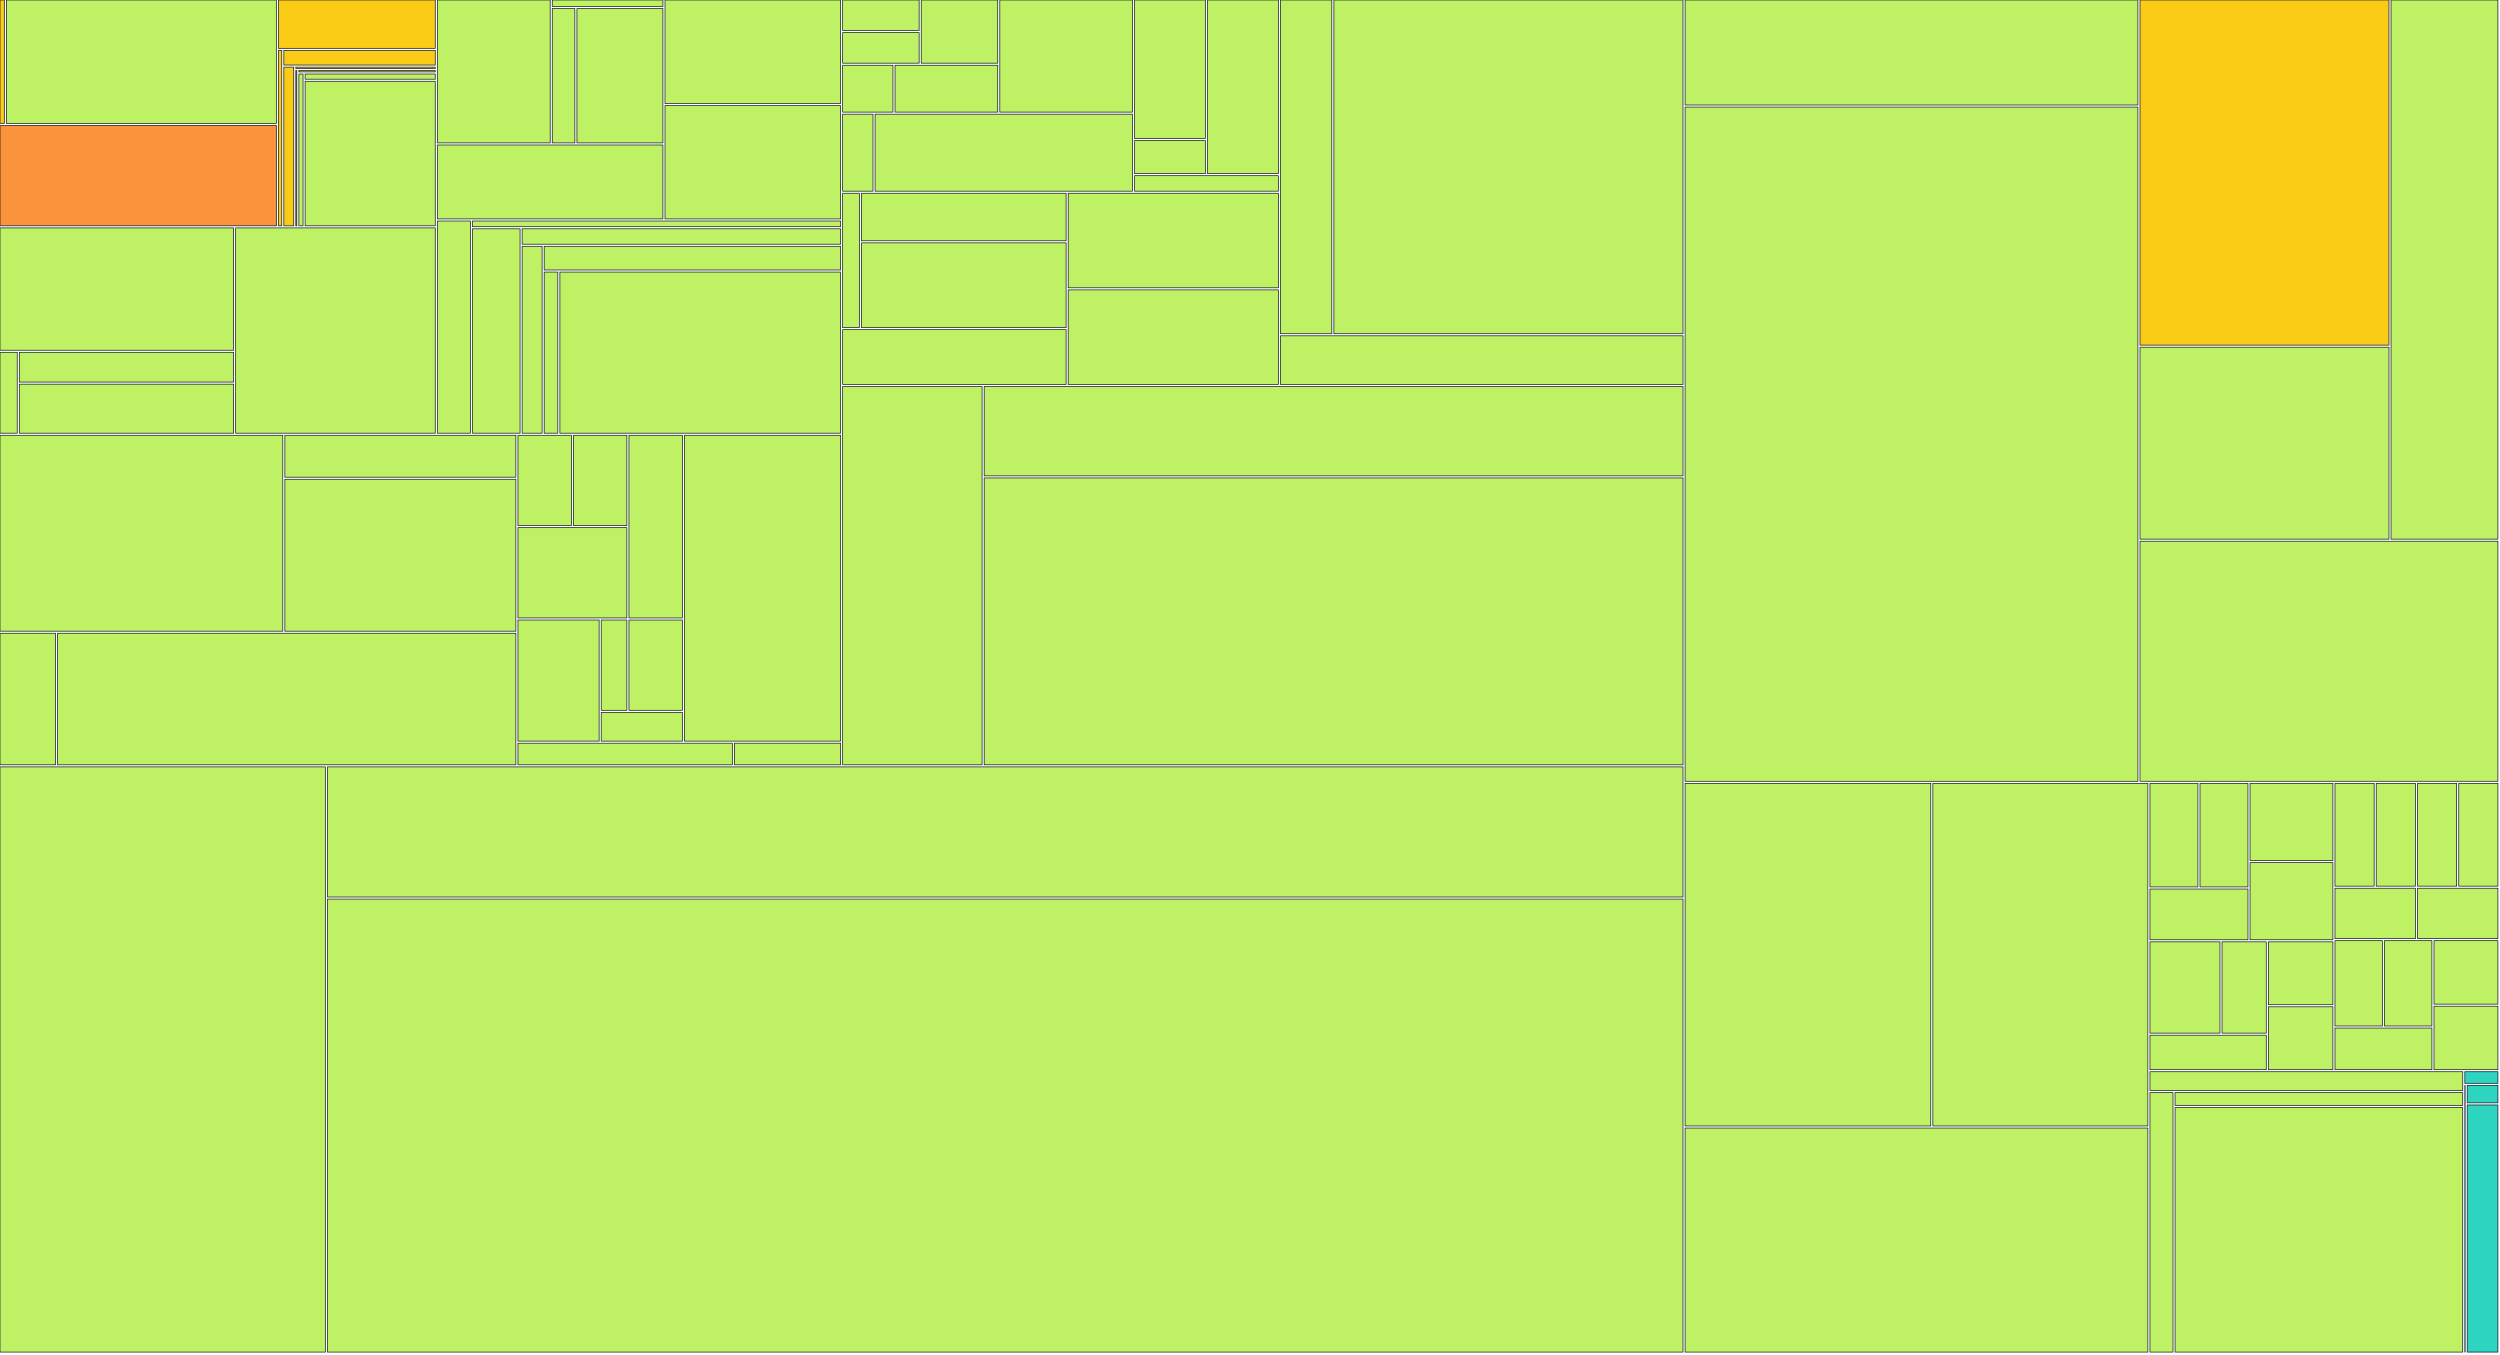
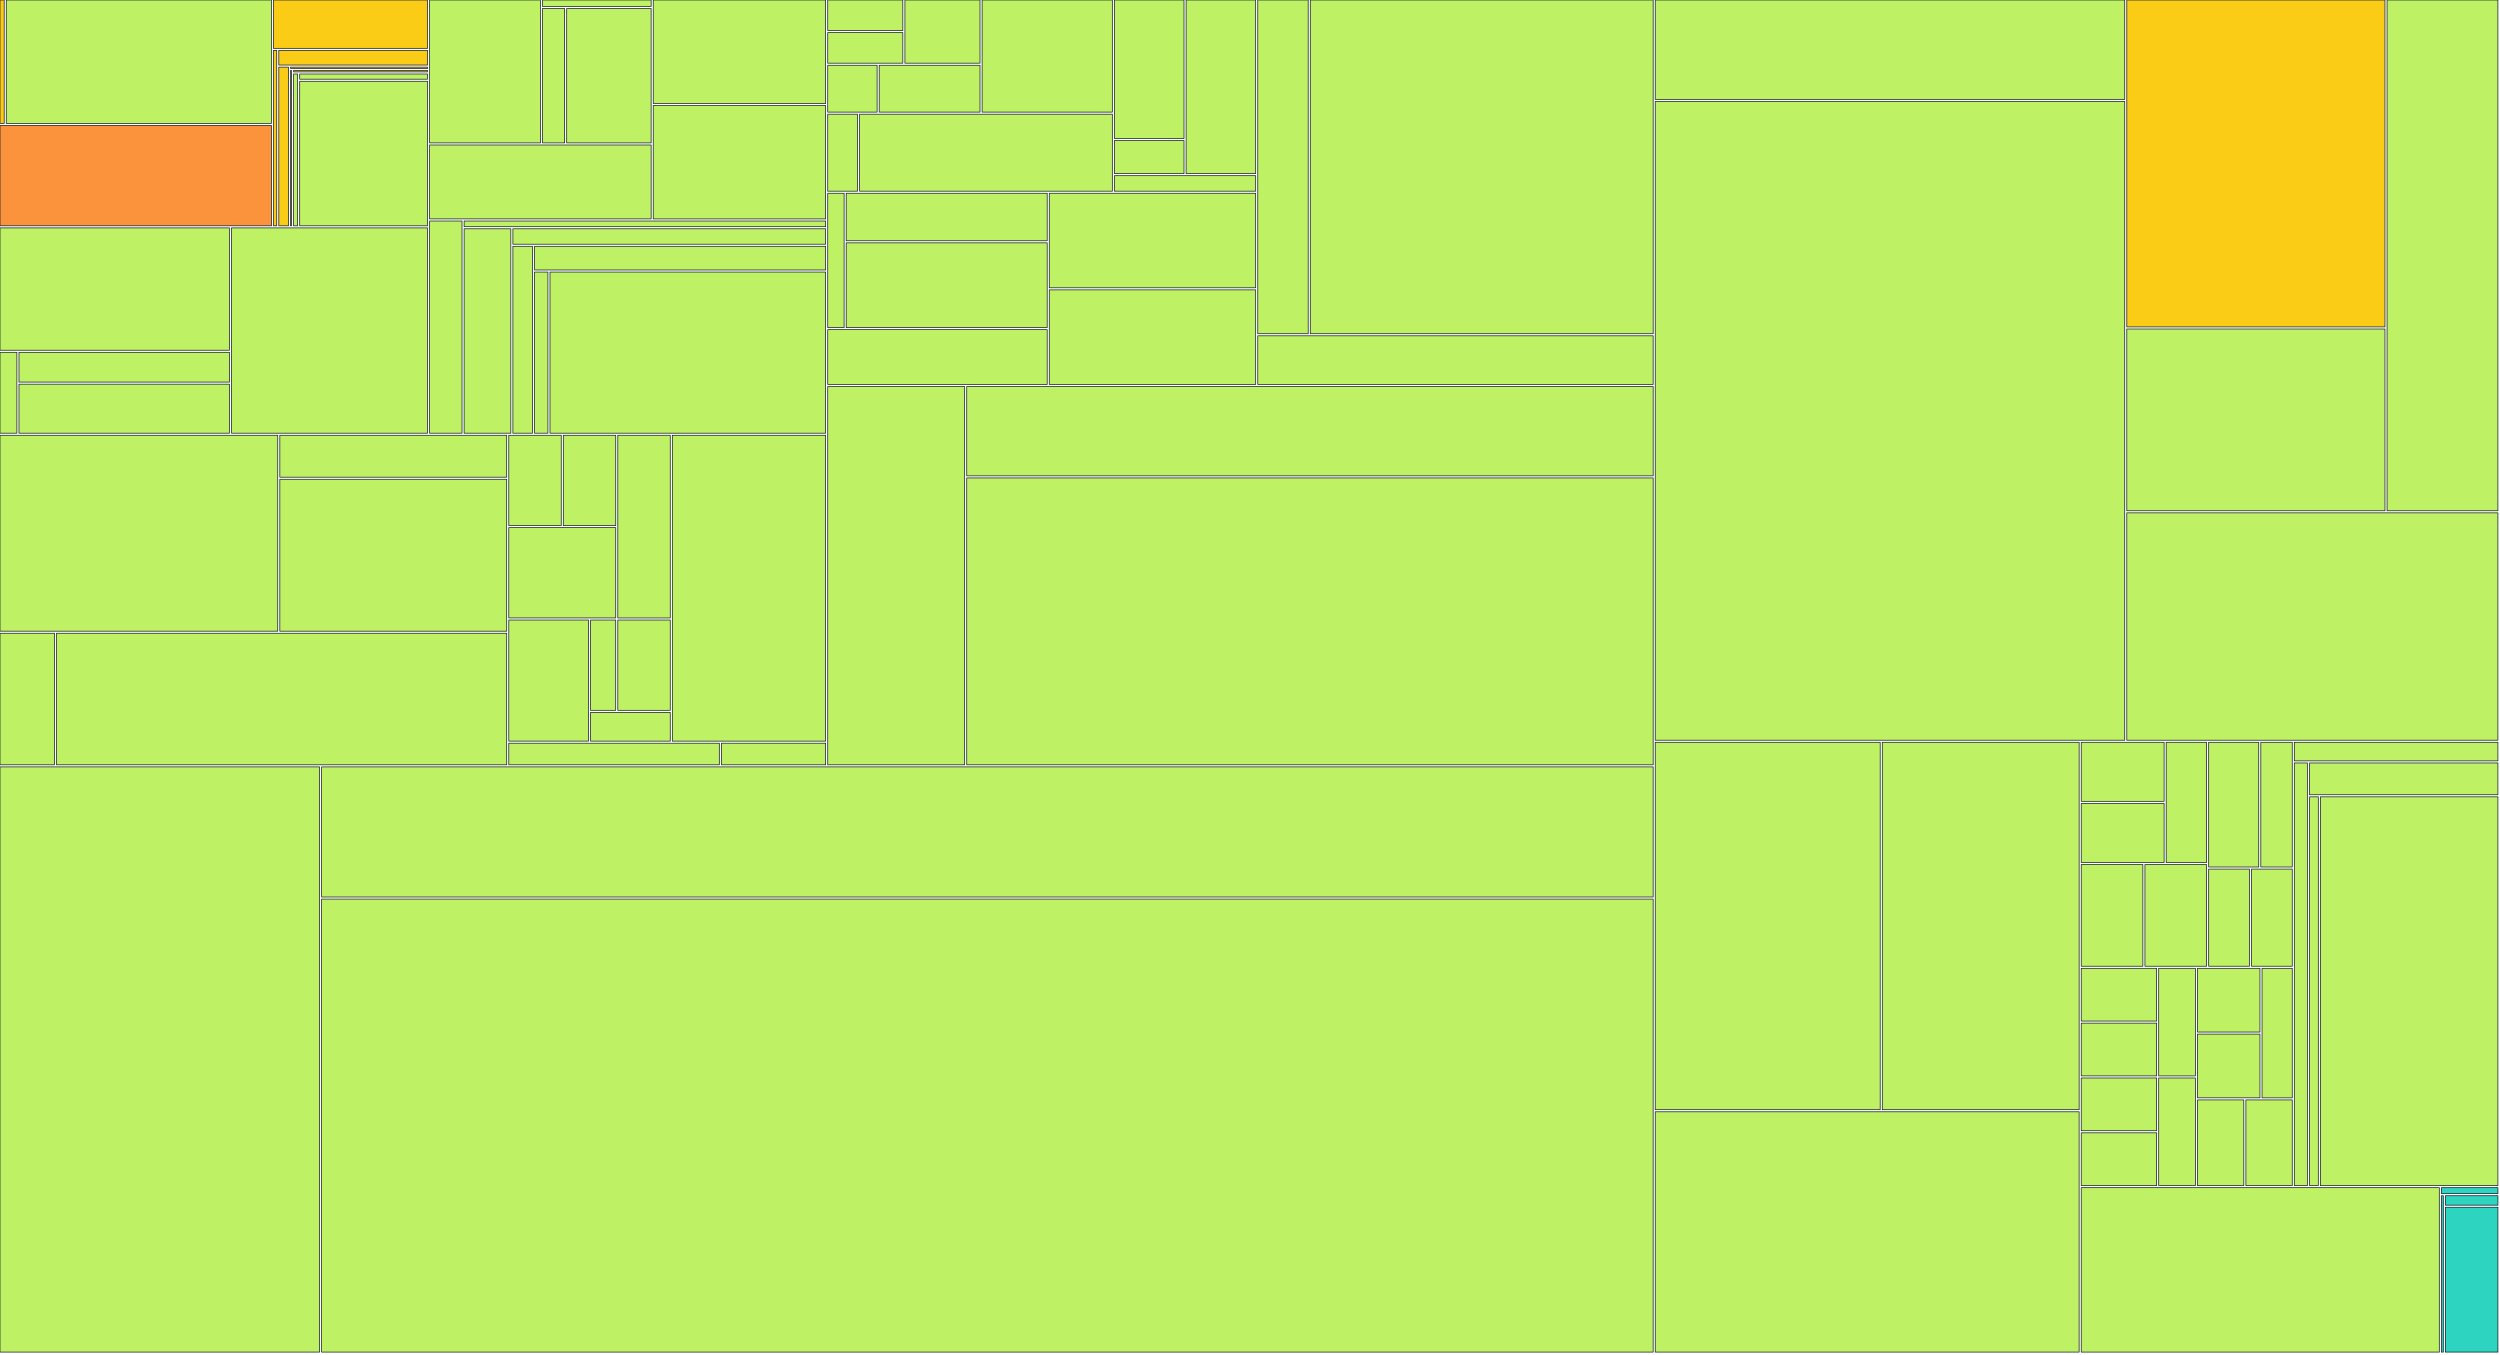
<svg xmlns="http://www.w3.org/2000/svg" width="1200" height="650" viewBox="0 0 1200 650">
  <g>
-     <rect x="0.00" y="0.00" width="2.07" height="59.22" fill="#facc15" stroke="#111827" stroke-width="0.35" />
-   </g>
-   <g>
-     <rect x="3.07" y="0.00" width="129.58" height="59.22" fill="#bef264" stroke="#111827" stroke-width="0.35" />
-   </g>
-   <g>
-     <rect x="0.00" y="60.22" width="132.65" height="48.17" fill="#fb923c" stroke="#111827" stroke-width="0.35" />
-   </g>
-   <g>
-     <rect x="133.65" y="0.00" width="75.27" height="23.20" fill="#facc15" stroke="#111827" stroke-width="0.35" />
-   </g>
-   <g>
-     <rect x="133.65" y="24.20" width="1.60" height="84.19" fill="#facc15" stroke="#111827" stroke-width="0.35" />
-   </g>
-   <g>
-     <rect x="136.25" y="24.20" width="72.67" height="7.02" fill="#facc15" stroke="#111827" stroke-width="0.35" />
-   </g>
-   <g>
-     <rect x="136.25" y="32.22" width="4.74" height="76.17" fill="#facc15" stroke="#111827" stroke-width="0.35" />
-   </g>
-   <g>
-     <rect x="141.99" y="32.22" width="66.93" height="0.63" fill="#facc15" stroke="#111827" stroke-width="0.35" />
-   </g>
-   <g>
-     <rect x="141.99" y="33.85" width="0.47" height="74.54" fill="#facc15" stroke="#111827" stroke-width="0.35" />
-   </g>
-   <g>
-     <rect x="143.46" y="33.85" width="65.47" height="0.67" fill="#facc15" stroke="#111827" stroke-width="0.35" />
-   </g>
-   <g>
-     <rect x="143.46" y="35.52" width="2.00" height="72.87" fill="#bef264" stroke="#111827" stroke-width="0.35" />
-   </g>
-   <g>
-     <rect x="146.45" y="35.52" width="62.47" height="2.49" fill="#bef264" stroke="#111827" stroke-width="0.35" />
-   </g>
-   <g>
-     <rect x="146.45" y="39.01" width="62.47" height="69.38" fill="#bef264" stroke="#111827" stroke-width="0.35" />
-   </g>
-   <g>
-     <rect x="0.00" y="109.39" width="112.12" height="58.72" fill="#bef264" stroke="#111827" stroke-width="0.35" />
-   </g>
-   <g>
-     <rect x="0.00" y="169.11" width="8.27" height="38.82" fill="#bef264" stroke="#111827" stroke-width="0.35" />
-   </g>
-   <g>
-     <rect x="9.27" y="169.11" width="102.85" height="14.29" fill="#bef264" stroke="#111827" stroke-width="0.35" />
-   </g>
-   <g>
-     <rect x="9.27" y="184.40" width="102.85" height="23.53" fill="#bef264" stroke="#111827" stroke-width="0.35" />
-   </g>
-   <g>
-     <rect x="113.12" y="109.39" width="95.80" height="98.54" fill="#bef264" stroke="#111827" stroke-width="0.35" />
-   </g>
-   <g>
-     <rect x="209.92" y="0.00" width="54.17" height="68.59" fill="#bef264" stroke="#111827" stroke-width="0.35" />
-   </g>
-   <g>
-     <rect x="265.09" y="0.00" width="53.11" height="3.09" fill="#bef264" stroke="#111827" stroke-width="0.35" />
-   </g>
-   <g>
-     <rect x="265.09" y="4.09" width="10.84" height="64.50" fill="#bef264" stroke="#111827" stroke-width="0.35" />
-   </g>
-   <g>
-     <rect x="276.93" y="4.09" width="41.27" height="64.50" fill="#bef264" stroke="#111827" stroke-width="0.35" />
-   </g>
-   <g>
-     <rect x="209.92" y="69.59" width="108.28" height="35.48" fill="#bef264" stroke="#111827" stroke-width="0.35" />
-   </g>
-   <g>
-     <rect x="319.20" y="0.00" width="84.27" height="49.66" fill="#bef264" stroke="#111827" stroke-width="0.35" />
-   </g>
-   <g>
-     <rect x="319.20" y="50.66" width="84.27" height="54.42" fill="#bef264" stroke="#111827" stroke-width="0.35" />
-   </g>
-   <g>
-     <rect x="209.92" y="106.08" width="15.87" height="101.85" fill="#bef264" stroke="#111827" stroke-width="0.35" />
-   </g>
-   <g>
-     <rect x="226.79" y="106.08" width="176.68" height="2.74" fill="#bef264" stroke="#111827" stroke-width="0.35" />
-   </g>
-   <g>
-     <rect x="226.79" y="109.82" width="22.84" height="98.11" fill="#bef264" stroke="#111827" stroke-width="0.35" />
-   </g>
-   <g>
-     <rect x="250.63" y="109.82" width="152.84" height="7.40" fill="#bef264" stroke="#111827" stroke-width="0.35" />
-   </g>
-   <g>
-     <rect x="250.63" y="118.22" width="9.58" height="89.71" fill="#bef264" stroke="#111827" stroke-width="0.35" />
-   </g>
-   <g>
-     <rect x="261.21" y="118.22" width="142.26" height="11.37" fill="#bef264" stroke="#111827" stroke-width="0.35" />
-   </g>
-   <g>
-     <rect x="261.21" y="130.59" width="6.54" height="77.34" fill="#bef264" stroke="#111827" stroke-width="0.35" />
-   </g>
-   <g>
-     <rect x="268.75" y="130.59" width="134.72" height="77.34" fill="#bef264" stroke="#111827" stroke-width="0.35" />
-   </g>
-   <g>
-     <rect x="0.00" y="208.93" width="135.74" height="94.03" fill="#bef264" stroke="#111827" stroke-width="0.35" />
-   </g>
-   <g>
-     <rect x="136.74" y="208.93" width="110.88" height="20.12" fill="#bef264" stroke="#111827" stroke-width="0.35" />
-   </g>
-   <g>
-     <rect x="136.74" y="230.05" width="110.88" height="72.92" fill="#bef264" stroke="#111827" stroke-width="0.35" />
-   </g>
-   <g>
-     <rect x="0.00" y="303.96" width="26.62" height="63.15" fill="#bef264" stroke="#111827" stroke-width="0.35" />
-   </g>
-   <g>
-     <rect x="27.62" y="303.96" width="220.00" height="63.15" fill="#bef264" stroke="#111827" stroke-width="0.35" />
-   </g>
-   <g>
-     <rect x="248.62" y="208.93" width="25.64" height="43.34" fill="#bef264" stroke="#111827" stroke-width="0.35" />
-   </g>
-   <g>
-     <rect x="275.26" y="208.93" width="25.64" height="43.34" fill="#bef264" stroke="#111827" stroke-width="0.35" />
-   </g>
-   <g>
-     <rect x="248.62" y="253.27" width="52.28" height="43.34" fill="#bef264" stroke="#111827" stroke-width="0.35" />
-   </g>
-   <g>
-     <rect x="301.90" y="208.93" width="25.64" height="87.69" fill="#bef264" stroke="#111827" stroke-width="0.35" />
-   </g>
-   <g>
-     <rect x="248.62" y="297.61" width="38.96" height="58.12" fill="#bef264" stroke="#111827" stroke-width="0.35" />
-   </g>
-   <g>
-     <rect x="288.58" y="297.61" width="12.32" height="43.34" fill="#bef264" stroke="#111827" stroke-width="0.35" />
-   </g>
-   <g>
-     <rect x="301.90" y="297.61" width="25.64" height="43.34" fill="#bef264" stroke="#111827" stroke-width="0.35" />
-   </g>
-   <g>
-     <rect x="288.58" y="341.96" width="38.96" height="13.78" fill="#bef264" stroke="#111827" stroke-width="0.35" />
-   </g>
-   <g>
-     <rect x="328.54" y="208.93" width="74.93" height="146.81" fill="#bef264" stroke="#111827" stroke-width="0.35" />
-   </g>
-   <g>
-     <rect x="248.62" y="356.74" width="102.90" height="10.37" fill="#bef264" stroke="#111827" stroke-width="0.35" />
-   </g>
-   <g>
-     <rect x="352.52" y="356.74" width="50.95" height="10.37" fill="#bef264" stroke="#111827" stroke-width="0.35" />
-   </g>
-   <g>
-     <rect x="404.47" y="0.00" width="36.72" height="14.66" fill="#bef264" stroke="#111827" stroke-width="0.35" />
-   </g>
-   <g>
-     <rect x="404.47" y="15.66" width="36.72" height="14.66" fill="#bef264" stroke="#111827" stroke-width="0.35" />
-   </g>
-   <g>
-     <rect x="442.19" y="0.00" width="36.72" height="30.32" fill="#bef264" stroke="#111827" stroke-width="0.35" />
-   </g>
-   <g>
-     <rect x="404.47" y="31.32" width="24.15" height="22.49" fill="#bef264" stroke="#111827" stroke-width="0.35" />
-   </g>
-   <g>
-     <rect x="429.62" y="31.32" width="49.29" height="22.49" fill="#bef264" stroke="#111827" stroke-width="0.35" />
-   </g>
-   <g>
-     <rect x="479.91" y="0.00" width="63.66" height="53.81" fill="#bef264" stroke="#111827" stroke-width="0.35" />
-   </g>
-   <g>
-     <rect x="404.47" y="54.81" width="14.57" height="36.95" fill="#bef264" stroke="#111827" stroke-width="0.35" />
-   </g>
-   <g>
-     <rect x="420.04" y="54.81" width="123.53" height="36.95" fill="#bef264" stroke="#111827" stroke-width="0.35" />
-   </g>
-   <g>
-     <rect x="544.57" y="0.00" width="34.02" height="66.46" fill="#bef264" stroke="#111827" stroke-width="0.35" />
-   </g>
-   <g>
-     <rect x="544.57" y="67.46" width="34.02" height="15.87" fill="#bef264" stroke="#111827" stroke-width="0.35" />
-   </g>
-   <g>
-     <rect x="579.59" y="0.00" width="34.02" height="83.33" fill="#bef264" stroke="#111827" stroke-width="0.35" />
-   </g>
-   <g>
-     <rect x="544.57" y="84.33" width="69.05" height="7.43" fill="#bef264" stroke="#111827" stroke-width="0.35" />
-   </g>
-   <g>
-     <rect x="404.47" y="92.76" width="8.02" height="64.48" fill="#bef264" stroke="#111827" stroke-width="0.35" />
-   </g>
-   <g>
-     <rect x="413.49" y="92.76" width="98.24" height="22.81" fill="#bef264" stroke="#111827" stroke-width="0.35" />
-   </g>
-   <g>
-     <rect x="413.49" y="116.57" width="98.24" height="40.67" fill="#bef264" stroke="#111827" stroke-width="0.35" />
-   </g>
-   <g>
-     <rect x="404.47" y="158.23" width="107.26" height="26.28" fill="#bef264" stroke="#111827" stroke-width="0.35" />
-   </g>
-   <g>
-     <rect x="512.73" y="92.76" width="100.89" height="45.38" fill="#bef264" stroke="#111827" stroke-width="0.35" />
-   </g>
-   <g>
-     <rect x="512.73" y="139.14" width="100.89" height="45.38" fill="#bef264" stroke="#111827" stroke-width="0.35" />
-   </g>
-   <g>
-     <rect x="614.62" y="0.00" width="24.65" height="160.19" fill="#bef264" stroke="#111827" stroke-width="0.35" />
-   </g>
-   <g>
-     <rect x="640.27" y="0.00" width="167.57" height="160.19" fill="#bef264" stroke="#111827" stroke-width="0.35" />
-   </g>
-   <g>
-     <rect x="614.62" y="161.19" width="193.23" height="23.33" fill="#bef264" stroke="#111827" stroke-width="0.35" />
-   </g>
-   <g>
-     <rect x="404.47" y="185.52" width="66.93" height="181.59" fill="#bef264" stroke="#111827" stroke-width="0.35" />
-   </g>
-   <g>
-     <rect x="472.41" y="185.52" width="335.44" height="42.89" fill="#bef264" stroke="#111827" stroke-width="0.35" />
-   </g>
-   <g>
-     <rect x="472.41" y="229.41" width="335.44" height="137.70" fill="#bef264" stroke="#111827" stroke-width="0.35" />
-   </g>
-   <g>
-     <rect x="0.00" y="368.11" width="156.16" height="280.89" fill="#bef264" stroke="#111827" stroke-width="0.35" />
-   </g>
-   <g>
-     <rect x="157.16" y="368.11" width="650.68" height="62.45" fill="#bef264" stroke="#111827" stroke-width="0.35" />
-   </g>
-   <g>
-     <rect x="157.16" y="431.56" width="650.68" height="217.44" fill="#bef264" stroke="#111827" stroke-width="0.35" />
-   </g>
-   <g>
-     <rect x="808.84" y="0.00" width="217.36" height="50.40" fill="#bef264" stroke="#111827" stroke-width="0.35" />
-   </g>
-   <g>
-     <rect x="808.84" y="51.40" width="217.36" height="323.62" fill="#bef264" stroke="#111827" stroke-width="0.35" />
-   </g>
-   <g>
-     <rect x="1027.20" y="0.00" width="119.51" height="165.66" fill="#facc15" stroke="#111827" stroke-width="0.35" />
-   </g>
-   <g>
-     <rect x="1027.20" y="166.66" width="119.51" height="92.13" fill="#bef264" stroke="#111827" stroke-width="0.35" />
-   </g>
-   <g>
-     <rect x="1147.70" y="0.00" width="51.30" height="258.79" fill="#bef264" stroke="#111827" stroke-width="0.35" />
-   </g>
-   <g>
-     <rect x="1027.20" y="259.79" width="171.80" height="115.22" fill="#bef264" stroke="#111827" stroke-width="0.35" />
-   </g>
-   <g>
-     <rect x="808.84" y="376.01" width="117.93" height="164.45" fill="#bef264" stroke="#111827" stroke-width="0.35" />
-   </g>
-   <g>
-     <rect x="927.77" y="376.01" width="103.20" height="164.45" fill="#bef264" stroke="#111827" stroke-width="0.35" />
-   </g>
-   <g>
-     <rect x="808.84" y="541.46" width="222.13" height="107.54" fill="#bef264" stroke="#111827" stroke-width="0.35" />
-   </g>
-   <g>
-     <rect x="1031.98" y="376.01" width="23.02" height="49.71" fill="#bef264" stroke="#111827" stroke-width="0.35" />
-   </g>
-   <g>
-     <rect x="1056.00" y="376.01" width="23.02" height="49.71" fill="#bef264" stroke="#111827" stroke-width="0.35" />
-   </g>
-   <g>
-     <rect x="1031.98" y="426.73" width="47.05" height="24.36" fill="#bef264" stroke="#111827" stroke-width="0.35" />
-   </g>
-   <g>
-     <rect x="1080.02" y="376.01" width="39.77" height="37.03" fill="#bef264" stroke="#111827" stroke-width="0.35" />
-   </g>
-   <g>
-     <rect x="1080.02" y="414.05" width="39.77" height="37.03" fill="#bef264" stroke="#111827" stroke-width="0.35" />
-   </g>
-   <g>
-     <rect x="1031.98" y="452.08" width="33.60" height="43.82" fill="#bef264" stroke="#111827" stroke-width="0.35" />
-   </g>
-   <g>
-     <rect x="1066.57" y="452.08" width="21.24" height="43.82" fill="#bef264" stroke="#111827" stroke-width="0.35" />
-   </g>
-   <g>
-     <rect x="1031.98" y="496.90" width="55.84" height="16.54" fill="#bef264" stroke="#111827" stroke-width="0.35" />
-   </g>
-   <g>
-     <rect x="1088.82" y="452.08" width="30.97" height="30.18" fill="#bef264" stroke="#111827" stroke-width="0.35" />
-   </g>
-   <g>
-     <rect x="1088.82" y="483.26" width="30.97" height="30.18" fill="#bef264" stroke="#111827" stroke-width="0.35" />
-   </g>
-   <g>
-     <rect x="1120.79" y="376.01" width="18.80" height="49.34" fill="#bef264" stroke="#111827" stroke-width="0.35" />
-   </g>
-   <g>
-     <rect x="1140.59" y="376.01" width="18.80" height="49.34" fill="#bef264" stroke="#111827" stroke-width="0.35" />
-   </g>
-   <g>
-     <rect x="1120.79" y="426.35" width="38.61" height="24.17" fill="#bef264" stroke="#111827" stroke-width="0.35" />
-   </g>
-   <g>
-     <rect x="1160.39" y="376.01" width="18.80" height="49.34" fill="#bef264" stroke="#111827" stroke-width="0.35" />
-   </g>
-   <g>
-     <rect x="1180.20" y="376.01" width="18.80" height="49.34" fill="#bef264" stroke="#111827" stroke-width="0.35" />
-   </g>
-   <g>
-     <rect x="1160.39" y="426.35" width="38.61" height="24.17" fill="#bef264" stroke="#111827" stroke-width="0.35" />
-   </g>
-   <g>
-     <rect x="1120.79" y="451.52" width="22.76" height="40.95" fill="#bef264" stroke="#111827" stroke-width="0.35" />
-   </g>
-   <g>
-     <rect x="1144.55" y="451.52" width="22.76" height="40.95" fill="#bef264" stroke="#111827" stroke-width="0.35" />
-   </g>
-   <g>
-     <rect x="1120.79" y="493.46" width="46.53" height="19.97" fill="#bef264" stroke="#111827" stroke-width="0.35" />
-   </g>
-   <g>
-     <rect x="1168.32" y="451.52" width="30.68" height="30.46" fill="#bef264" stroke="#111827" stroke-width="0.35" />
-   </g>
-   <g>
-     <rect x="1168.32" y="482.98" width="30.68" height="30.46" fill="#bef264" stroke="#111827" stroke-width="0.35" />
-   </g>
-   <g>
-     <rect x="1031.98" y="514.43" width="150.14" height="9.01" fill="#bef264" stroke="#111827" stroke-width="0.35" />
-   </g>
-   <g>
-     <rect x="1031.98" y="524.45" width="11.06" height="124.55" fill="#bef264" stroke="#111827" stroke-width="0.35" />
-   </g>
-   <g>
-     <rect x="1044.03" y="524.45" width="138.08" height="6.17" fill="#bef264" stroke="#111827" stroke-width="0.35" />
-   </g>
-   <g>
-     <rect x="1044.03" y="531.62" width="138.08" height="117.38" fill="#bef264" stroke="#111827" stroke-width="0.35" />
-   </g>
-   <g>
-     <rect x="1183.12" y="514.43" width="15.88" height="5.56" fill="#2dd4bf" stroke="#111827" stroke-width="0.35" />
-   </g>
-   <g>
-     <rect x="1183.12" y="520.99" width="0.14" height="128.01" fill="#2dd4bf" stroke="#111827" stroke-width="0.35" />
-   </g>
-   <g>
-     <rect x="1184.26" y="520.99" width="14.74" height="8.38" fill="#2dd4bf" stroke="#111827" stroke-width="0.35" />
-   </g>
-   <g>
-     <rect x="1184.26" y="530.38" width="14.74" height="118.62" fill="#2dd4bf" stroke="#111827" stroke-width="0.35" />
+     <rect x="0.00" y="0.00" width="2.01" height="59.22" fill="#facc15" stroke="#111827" stroke-width="0.35" />
+   </g>
+   <g>
+     <rect x="3.01" y="0.00" width="127.27" height="59.22" fill="#bef264" stroke="#111827" stroke-width="0.35" />
+   </g>
+   <g>
+     <rect x="0.00" y="60.22" width="130.28" height="48.17" fill="#fb923c" stroke="#111827" stroke-width="0.35" />
+   </g>
+   <g>
+     <rect x="131.28" y="0.00" width="73.92" height="23.20" fill="#facc15" stroke="#111827" stroke-width="0.35" />
+   </g>
+   <g>
+     <rect x="131.28" y="24.20" width="1.55" height="84.19" fill="#facc15" stroke="#111827" stroke-width="0.35" />
+   </g>
+   <g>
+     <rect x="133.83" y="24.20" width="71.37" height="7.02" fill="#facc15" stroke="#111827" stroke-width="0.35" />
+   </g>
+   <g>
+     <rect x="133.83" y="32.22" width="4.64" height="76.17" fill="#facc15" stroke="#111827" stroke-width="0.35" />
+   </g>
+   <g>
+     <rect x="139.47" y="32.22" width="65.73" height="0.63" fill="#facc15" stroke="#111827" stroke-width="0.35" />
+   </g>
+   <g>
+     <rect x="139.47" y="33.85" width="0.44" height="74.54" fill="#facc15" stroke="#111827" stroke-width="0.35" />
+   </g>
+   <g>
+     <rect x="140.91" y="33.85" width="64.29" height="0.67" fill="#facc15" stroke="#111827" stroke-width="0.35" />
+   </g>
+   <g>
+     <rect x="140.91" y="35.52" width="1.95" height="72.87" fill="#bef264" stroke="#111827" stroke-width="0.35" />
+   </g>
+   <g>
+     <rect x="143.86" y="35.52" width="61.34" height="2.49" fill="#bef264" stroke="#111827" stroke-width="0.35" />
+   </g>
+   <g>
+     <rect x="143.86" y="39.01" width="61.34" height="69.38" fill="#bef264" stroke="#111827" stroke-width="0.35" />
+   </g>
+   <g>
+     <rect x="0.00" y="109.39" width="110.12" height="58.72" fill="#bef264" stroke="#111827" stroke-width="0.35" />
+   </g>
+   <g>
+     <rect x="0.00" y="169.11" width="8.11" height="38.82" fill="#bef264" stroke="#111827" stroke-width="0.35" />
+   </g>
+   <g>
+     <rect x="9.11" y="169.11" width="101.01" height="14.29" fill="#bef264" stroke="#111827" stroke-width="0.35" />
+   </g>
+   <g>
+     <rect x="9.11" y="184.40" width="101.01" height="23.53" fill="#bef264" stroke="#111827" stroke-width="0.35" />
+   </g>
+   <g>
+     <rect x="111.12" y="109.39" width="94.09" height="98.54" fill="#bef264" stroke="#111827" stroke-width="0.35" />
+   </g>
+   <g>
+     <rect x="206.20" y="0.00" width="53.19" height="68.59" fill="#bef264" stroke="#111827" stroke-width="0.35" />
+   </g>
+   <g>
+     <rect x="260.40" y="0.00" width="52.15" height="3.09" fill="#bef264" stroke="#111827" stroke-width="0.35" />
+   </g>
+   <g>
+     <rect x="260.40" y="4.09" width="10.63" height="64.50" fill="#bef264" stroke="#111827" stroke-width="0.35" />
+   </g>
+   <g>
+     <rect x="272.02" y="4.09" width="40.52" height="64.50" fill="#bef264" stroke="#111827" stroke-width="0.35" />
+   </g>
+   <g>
+     <rect x="206.20" y="69.59" width="106.35" height="35.48" fill="#bef264" stroke="#111827" stroke-width="0.35" />
+   </g>
+   <g>
+     <rect x="313.55" y="0.00" width="82.76" height="49.66" fill="#bef264" stroke="#111827" stroke-width="0.35" />
+   </g>
+   <g>
+     <rect x="313.55" y="50.66" width="82.76" height="54.42" fill="#bef264" stroke="#111827" stroke-width="0.35" />
+   </g>
+   <g>
+     <rect x="206.20" y="106.08" width="15.57" height="101.85" fill="#bef264" stroke="#111827" stroke-width="0.35" />
+   </g>
+   <g>
+     <rect x="222.78" y="106.08" width="173.53" height="2.74" fill="#bef264" stroke="#111827" stroke-width="0.35" />
+   </g>
+   <g>
+     <rect x="222.78" y="109.82" width="22.42" height="98.11" fill="#bef264" stroke="#111827" stroke-width="0.35" />
+   </g>
+   <g>
+     <rect x="246.19" y="109.82" width="150.11" height="7.40" fill="#bef264" stroke="#111827" stroke-width="0.35" />
+   </g>
+   <g>
+     <rect x="246.19" y="118.22" width="9.39" height="89.71" fill="#bef264" stroke="#111827" stroke-width="0.35" />
+   </g>
+   <g>
+     <rect x="256.59" y="118.22" width="139.72" height="11.37" fill="#bef264" stroke="#111827" stroke-width="0.35" />
+   </g>
+   <g>
+     <rect x="256.59" y="130.59" width="6.41" height="77.34" fill="#bef264" stroke="#111827" stroke-width="0.35" />
+   </g>
+   <g>
+     <rect x="263.99" y="130.59" width="132.31" height="77.34" fill="#bef264" stroke="#111827" stroke-width="0.35" />
+   </g>
+   <g>
+     <rect x="0.00" y="208.93" width="133.32" height="94.03" fill="#bef264" stroke="#111827" stroke-width="0.35" />
+   </g>
+   <g>
+     <rect x="134.32" y="208.93" width="108.90" height="20.12" fill="#bef264" stroke="#111827" stroke-width="0.35" />
+   </g>
+   <g>
+     <rect x="134.32" y="230.05" width="108.90" height="72.92" fill="#bef264" stroke="#111827" stroke-width="0.35" />
+   </g>
+   <g>
+     <rect x="0.00" y="303.96" width="26.14" height="63.15" fill="#bef264" stroke="#111827" stroke-width="0.35" />
+   </g>
+   <g>
+     <rect x="27.14" y="303.96" width="216.08" height="63.15" fill="#bef264" stroke="#111827" stroke-width="0.35" />
+   </g>
+   <g>
+     <rect x="244.22" y="208.93" width="25.17" height="43.34" fill="#bef264" stroke="#111827" stroke-width="0.35" />
+   </g>
+   <g>
+     <rect x="270.39" y="208.93" width="25.17" height="43.34" fill="#bef264" stroke="#111827" stroke-width="0.35" />
+   </g>
+   <g>
+     <rect x="244.22" y="253.27" width="51.34" height="43.34" fill="#bef264" stroke="#111827" stroke-width="0.35" />
+   </g>
+   <g>
+     <rect x="296.55" y="208.93" width="25.17" height="87.69" fill="#bef264" stroke="#111827" stroke-width="0.35" />
+   </g>
+   <g>
+     <rect x="244.22" y="297.61" width="38.25" height="58.12" fill="#bef264" stroke="#111827" stroke-width="0.35" />
+   </g>
+   <g>
+     <rect x="283.47" y="297.61" width="12.08" height="43.34" fill="#bef264" stroke="#111827" stroke-width="0.35" />
+   </g>
+   <g>
+     <rect x="296.55" y="297.61" width="25.17" height="43.34" fill="#bef264" stroke="#111827" stroke-width="0.35" />
+   </g>
+   <g>
+     <rect x="283.47" y="341.96" width="38.25" height="13.78" fill="#bef264" stroke="#111827" stroke-width="0.35" />
+   </g>
+   <g>
+     <rect x="322.72" y="208.93" width="73.58" height="146.81" fill="#bef264" stroke="#111827" stroke-width="0.35" />
+   </g>
+   <g>
+     <rect x="244.22" y="356.74" width="101.06" height="10.37" fill="#bef264" stroke="#111827" stroke-width="0.35" />
+   </g>
+   <g>
+     <rect x="346.28" y="356.74" width="50.03" height="10.37" fill="#bef264" stroke="#111827" stroke-width="0.35" />
+   </g>
+   <g>
+     <rect x="397.31" y="0.00" width="36.05" height="14.66" fill="#bef264" stroke="#111827" stroke-width="0.35" />
+   </g>
+   <g>
+     <rect x="397.31" y="15.66" width="36.05" height="14.66" fill="#bef264" stroke="#111827" stroke-width="0.35" />
+   </g>
+   <g>
+     <rect x="434.36" y="0.00" width="36.05" height="30.32" fill="#bef264" stroke="#111827" stroke-width="0.35" />
+   </g>
+   <g>
+     <rect x="397.31" y="31.32" width="23.70" height="22.49" fill="#bef264" stroke="#111827" stroke-width="0.35" />
+   </g>
+   <g>
+     <rect x="422.01" y="31.32" width="48.40" height="22.49" fill="#bef264" stroke="#111827" stroke-width="0.35" />
+   </g>
+   <g>
+     <rect x="471.41" y="0.00" width="62.51" height="53.81" fill="#bef264" stroke="#111827" stroke-width="0.35" />
+   </g>
+   <g>
+     <rect x="397.31" y="54.81" width="14.29" height="36.95" fill="#bef264" stroke="#111827" stroke-width="0.35" />
+   </g>
+   <g>
+     <rect x="412.60" y="54.81" width="121.32" height="36.95" fill="#bef264" stroke="#111827" stroke-width="0.35" />
+   </g>
+   <g>
+     <rect x="534.92" y="0.00" width="33.40" height="66.46" fill="#bef264" stroke="#111827" stroke-width="0.35" />
+   </g>
+   <g>
+     <rect x="534.92" y="67.46" width="33.40" height="15.87" fill="#bef264" stroke="#111827" stroke-width="0.35" />
+   </g>
+   <g>
+     <rect x="569.33" y="0.00" width="33.40" height="83.33" fill="#bef264" stroke="#111827" stroke-width="0.35" />
+   </g>
+   <g>
+     <rect x="534.92" y="84.33" width="67.81" height="7.43" fill="#bef264" stroke="#111827" stroke-width="0.35" />
+   </g>
+   <g>
+     <rect x="397.31" y="92.76" width="7.86" height="64.48" fill="#bef264" stroke="#111827" stroke-width="0.35" />
+   </g>
+   <g>
+     <rect x="406.17" y="92.76" width="96.48" height="22.81" fill="#bef264" stroke="#111827" stroke-width="0.35" />
+   </g>
+   <g>
+     <rect x="406.17" y="116.57" width="96.48" height="40.67" fill="#bef264" stroke="#111827" stroke-width="0.35" />
+   </g>
+   <g>
+     <rect x="397.31" y="158.23" width="105.34" height="26.28" fill="#bef264" stroke="#111827" stroke-width="0.35" />
+   </g>
+   <g>
+     <rect x="503.65" y="92.76" width="99.08" height="45.38" fill="#bef264" stroke="#111827" stroke-width="0.35" />
+   </g>
+   <g>
+     <rect x="503.65" y="139.14" width="99.08" height="45.38" fill="#bef264" stroke="#111827" stroke-width="0.35" />
+   </g>
+   <g>
+     <rect x="603.73" y="0.00" width="24.20" height="160.19" fill="#bef264" stroke="#111827" stroke-width="0.35" />
+   </g>
+   <g>
+     <rect x="628.93" y="0.00" width="164.59" height="160.19" fill="#bef264" stroke="#111827" stroke-width="0.35" />
+   </g>
+   <g>
+     <rect x="603.73" y="161.19" width="189.78" height="23.33" fill="#bef264" stroke="#111827" stroke-width="0.35" />
+   </g>
+   <g>
+     <rect x="397.31" y="185.52" width="65.73" height="181.59" fill="#bef264" stroke="#111827" stroke-width="0.35" />
+   </g>
+   <g>
+     <rect x="464.04" y="185.52" width="329.48" height="42.89" fill="#bef264" stroke="#111827" stroke-width="0.35" />
+   </g>
+   <g>
+     <rect x="464.04" y="229.41" width="329.48" height="137.70" fill="#bef264" stroke="#111827" stroke-width="0.35" />
+   </g>
+   <g>
+     <rect x="0.00" y="368.11" width="153.37" height="280.89" fill="#bef264" stroke="#111827" stroke-width="0.35" />
+   </g>
+   <g>
+     <rect x="154.37" y="368.11" width="639.14" height="62.45" fill="#bef264" stroke="#111827" stroke-width="0.35" />
+   </g>
+   <g>
+     <rect x="154.37" y="431.56" width="639.14" height="217.44" fill="#bef264" stroke="#111827" stroke-width="0.35" />
+   </g>
+   <g>
+     <rect x="794.51" y="0.00" width="225.36" height="47.70" fill="#bef264" stroke="#111827" stroke-width="0.35" />
+   </g>
+   <g>
+     <rect x="794.51" y="48.70" width="225.36" height="306.60" fill="#bef264" stroke="#111827" stroke-width="0.35" />
+   </g>
+   <g>
+     <rect x="1020.87" y="0.00" width="123.92" height="156.92" fill="#facc15" stroke="#111827" stroke-width="0.35" />
+   </g>
+   <g>
+     <rect x="1020.87" y="157.92" width="123.92" height="87.25" fill="#bef264" stroke="#111827" stroke-width="0.35" />
+   </g>
+   <g>
+     <rect x="1145.79" y="0.00" width="53.21" height="245.17" fill="#bef264" stroke="#111827" stroke-width="0.35" />
+   </g>
+   <g>
+     <rect x="1020.87" y="246.17" width="178.13" height="109.13" fill="#bef264" stroke="#111827" stroke-width="0.35" />
+   </g>
+   <g>
+     <rect x="794.51" y="356.30" width="107.98" height="176.35" fill="#bef264" stroke="#111827" stroke-width="0.35" />
+   </g>
+   <g>
+     <rect x="903.50" y="356.30" width="94.49" height="176.35" fill="#bef264" stroke="#111827" stroke-width="0.35" />
+   </g>
+   <g>
+     <rect x="794.51" y="533.66" width="203.47" height="115.34" fill="#bef264" stroke="#111827" stroke-width="0.35" />
+   </g>
+   <g>
+     <rect x="998.99" y="356.30" width="39.78" height="28.34" fill="#bef264" stroke="#111827" stroke-width="0.35" />
+   </g>
+   <g>
+     <rect x="998.99" y="385.65" width="39.78" height="28.34" fill="#bef264" stroke="#111827" stroke-width="0.35" />
+   </g>
+   <g>
+     <rect x="1039.77" y="356.30" width="19.39" height="57.69" fill="#bef264" stroke="#111827" stroke-width="0.35" />
+   </g>
+   <g>
+     <rect x="998.99" y="414.99" width="29.59" height="48.80" fill="#bef264" stroke="#111827" stroke-width="0.35" />
+   </g>
+   <g>
+     <rect x="1029.57" y="414.99" width="29.59" height="48.80" fill="#bef264" stroke="#111827" stroke-width="0.35" />
+   </g>
+   <g>
+     <rect x="1060.16" y="356.30" width="24.03" height="59.86" fill="#bef264" stroke="#111827" stroke-width="0.35" />
+   </g>
+   <g>
+     <rect x="1085.19" y="356.30" width="15.09" height="59.86" fill="#bef264" stroke="#111827" stroke-width="0.35" />
+   </g>
+   <g>
+     <rect x="1060.16" y="417.16" width="19.56" height="46.63" fill="#bef264" stroke="#111827" stroke-width="0.35" />
+   </g>
+   <g>
+     <rect x="1080.72" y="417.16" width="19.56" height="46.63" fill="#bef264" stroke="#111827" stroke-width="0.35" />
+   </g>
+   <g>
+     <rect x="998.99" y="464.79" width="36.20" height="25.32" fill="#bef264" stroke="#111827" stroke-width="0.35" />
+   </g>
+   <g>
+     <rect x="998.99" y="491.11" width="36.20" height="25.32" fill="#bef264" stroke="#111827" stroke-width="0.35" />
+   </g>
+   <g>
+     <rect x="1036.18" y="464.79" width="17.60" height="51.65" fill="#bef264" stroke="#111827" stroke-width="0.35" />
+   </g>
+   <g>
+     <rect x="998.99" y="517.43" width="36.20" height="25.32" fill="#bef264" stroke="#111827" stroke-width="0.35" />
+   </g>
+   <g>
+     <rect x="998.99" y="543.76" width="36.20" height="25.32" fill="#bef264" stroke="#111827" stroke-width="0.35" />
+   </g>
+   <g>
+     <rect x="1036.18" y="517.43" width="17.60" height="51.65" fill="#bef264" stroke="#111827" stroke-width="0.35" />
+   </g>
+   <g>
+     <rect x="1054.78" y="464.79" width="30.00" height="30.59" fill="#bef264" stroke="#111827" stroke-width="0.35" />
+   </g>
+   <g>
+     <rect x="1054.78" y="496.37" width="30.00" height="30.59" fill="#bef264" stroke="#111827" stroke-width="0.35" />
+   </g>
+   <g>
+     <rect x="1085.78" y="464.79" width="14.50" height="62.18" fill="#bef264" stroke="#111827" stroke-width="0.35" />
+   </g>
+   <g>
+     <rect x="1054.78" y="527.96" width="22.25" height="41.12" fill="#bef264" stroke="#111827" stroke-width="0.35" />
+   </g>
+   <g>
+     <rect x="1078.03" y="527.96" width="22.25" height="41.12" fill="#bef264" stroke="#111827" stroke-width="0.35" />
+   </g>
+   <g>
+     <rect x="1101.27" y="356.30" width="97.73" height="8.92" fill="#bef264" stroke="#111827" stroke-width="0.35" />
+   </g>
+   <g>
+     <rect x="1101.27" y="366.22" width="6.29" height="202.86" fill="#bef264" stroke="#111827" stroke-width="0.35" />
+   </g>
+   <g>
+     <rect x="1108.57" y="366.22" width="90.43" height="15.26" fill="#bef264" stroke="#111827" stroke-width="0.35" />
+   </g>
+   <g>
+     <rect x="1108.57" y="382.48" width="4.22" height="186.60" fill="#bef264" stroke="#111827" stroke-width="0.35" />
+   </g>
+   <g>
+     <rect x="1113.79" y="382.48" width="85.21" height="186.60" fill="#bef264" stroke="#111827" stroke-width="0.35" />
+   </g>
+   <g>
+     <rect x="998.99" y="570.08" width="171.88" height="78.92" fill="#bef264" stroke="#111827" stroke-width="0.35" />
+   </g>
+   <g>
+     <rect x="1171.87" y="570.08" width="27.13" height="2.87" fill="#2dd4bf" stroke="#111827" stroke-width="0.35" />
+   </g>
+   <g>
+     <rect x="1171.87" y="573.95" width="0.91" height="75.05" fill="#2dd4bf" stroke="#111827" stroke-width="0.35" />
+   </g>
+   <g>
+     <rect x="1173.77" y="573.95" width="25.23" height="4.53" fill="#2dd4bf" stroke="#111827" stroke-width="0.35" />
+   </g>
+   <g>
+     <rect x="1173.77" y="579.48" width="25.23" height="69.52" fill="#2dd4bf" stroke="#111827" stroke-width="0.35" />
  </g>
</svg>
